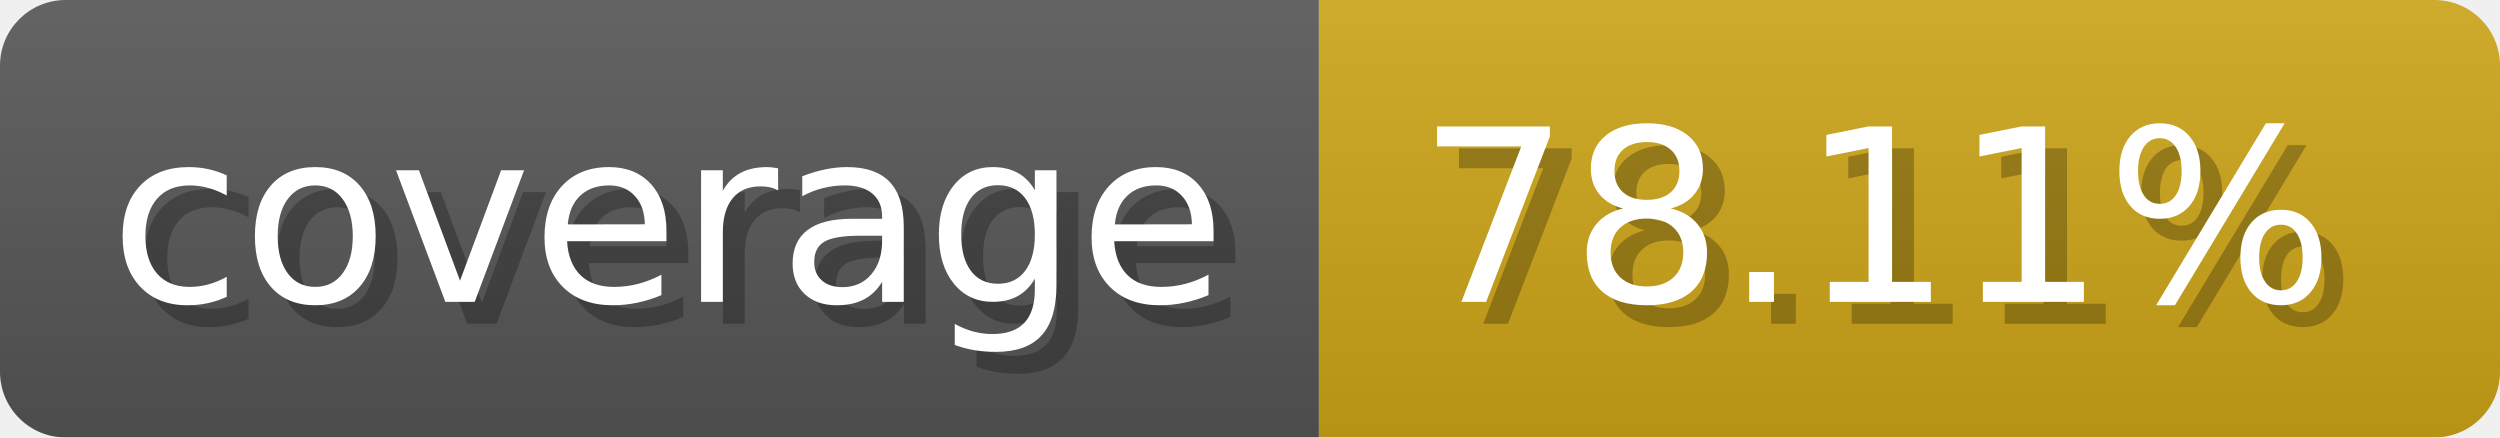
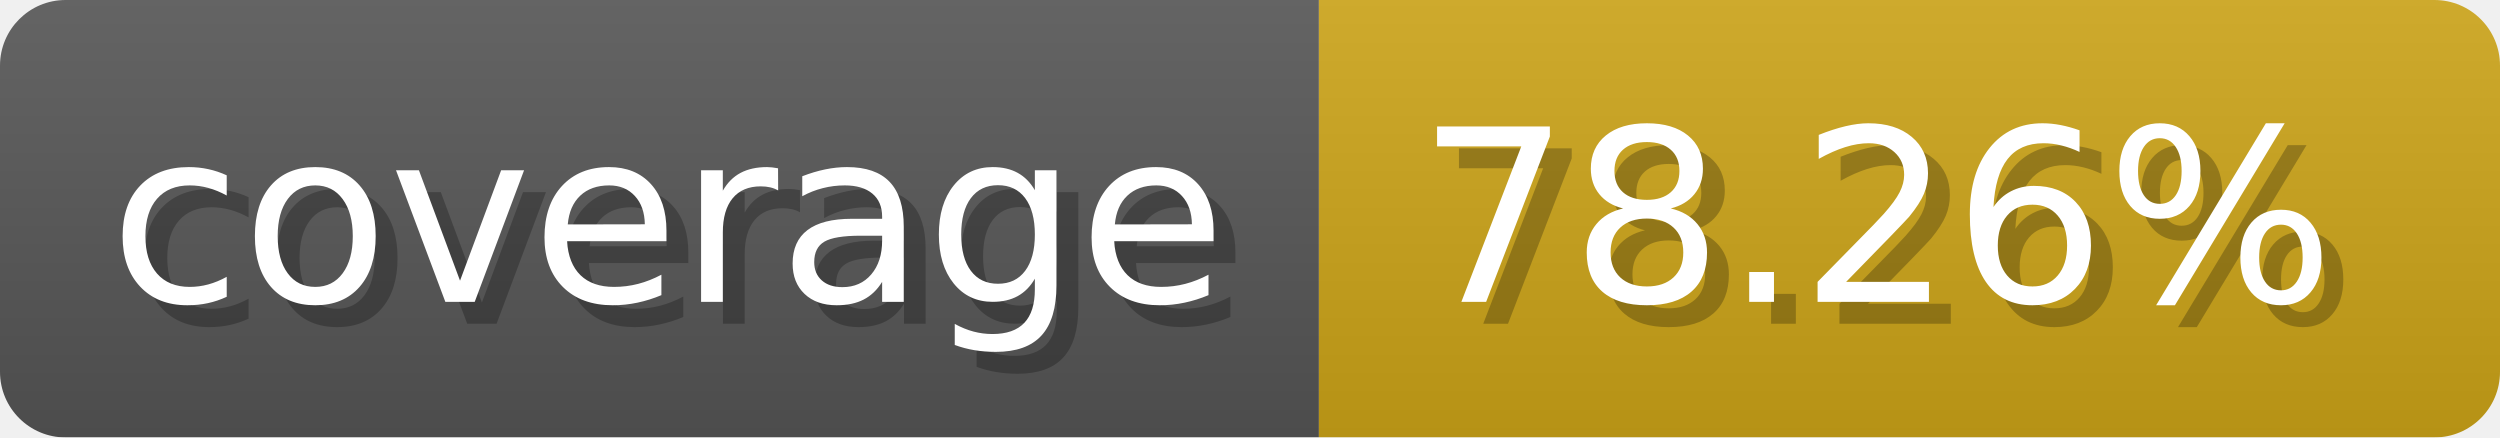
- <svg xmlns="http://www.w3.org/2000/svg" width="114.3" height="20" viewBox="0 0 1143 200" role="img" aria-label="coverage: 78.11%">
+ <svg xmlns="http://www.w3.org/2000/svg" width="114.3" height="20" viewBox="0 0 1143 200" role="img" aria-label="coverage: 78.26%">
  <linearGradient id="a" x2="0" y2="100%">
    <stop offset="0" stop-opacity=".1" stop-color="#EEE" />
    <stop offset="1" stop-opacity=".1" />
  </linearGradient>
  <mask id="m">
    <rect width="1143" height="200" rx="30" fill="#FFF" />
  </mask>
  <g mask="url(#m)">
    <rect width="603" height="200" fill="#555" />
    <rect width="540" height="200" fill="#cba317" x="603" />
    <rect width="1143" height="200" fill="url(#a)" />
  </g>
  <g aria-hidden="true" fill="#fff" text-anchor="start" font-family="Verdana,DejaVu Sans,sans-serif" font-size="110">
    <text x="60" y="148" textLength="503" fill="#000" opacity="0.25">coverage</text>
    <text x="50" y="138" textLength="503">coverage</text>
-     <text x="658" y="148" textLength="440" fill="#000" opacity="0.25">78.11%</text>
-     <text x="648" y="138" textLength="440">78.11%</text>
+     <text x="658" y="148" textLength="440" fill="#000" opacity="0.25">78.26%</text>
+     <text x="648" y="138" textLength="440">78.26%</text>
  </g>
</svg>
